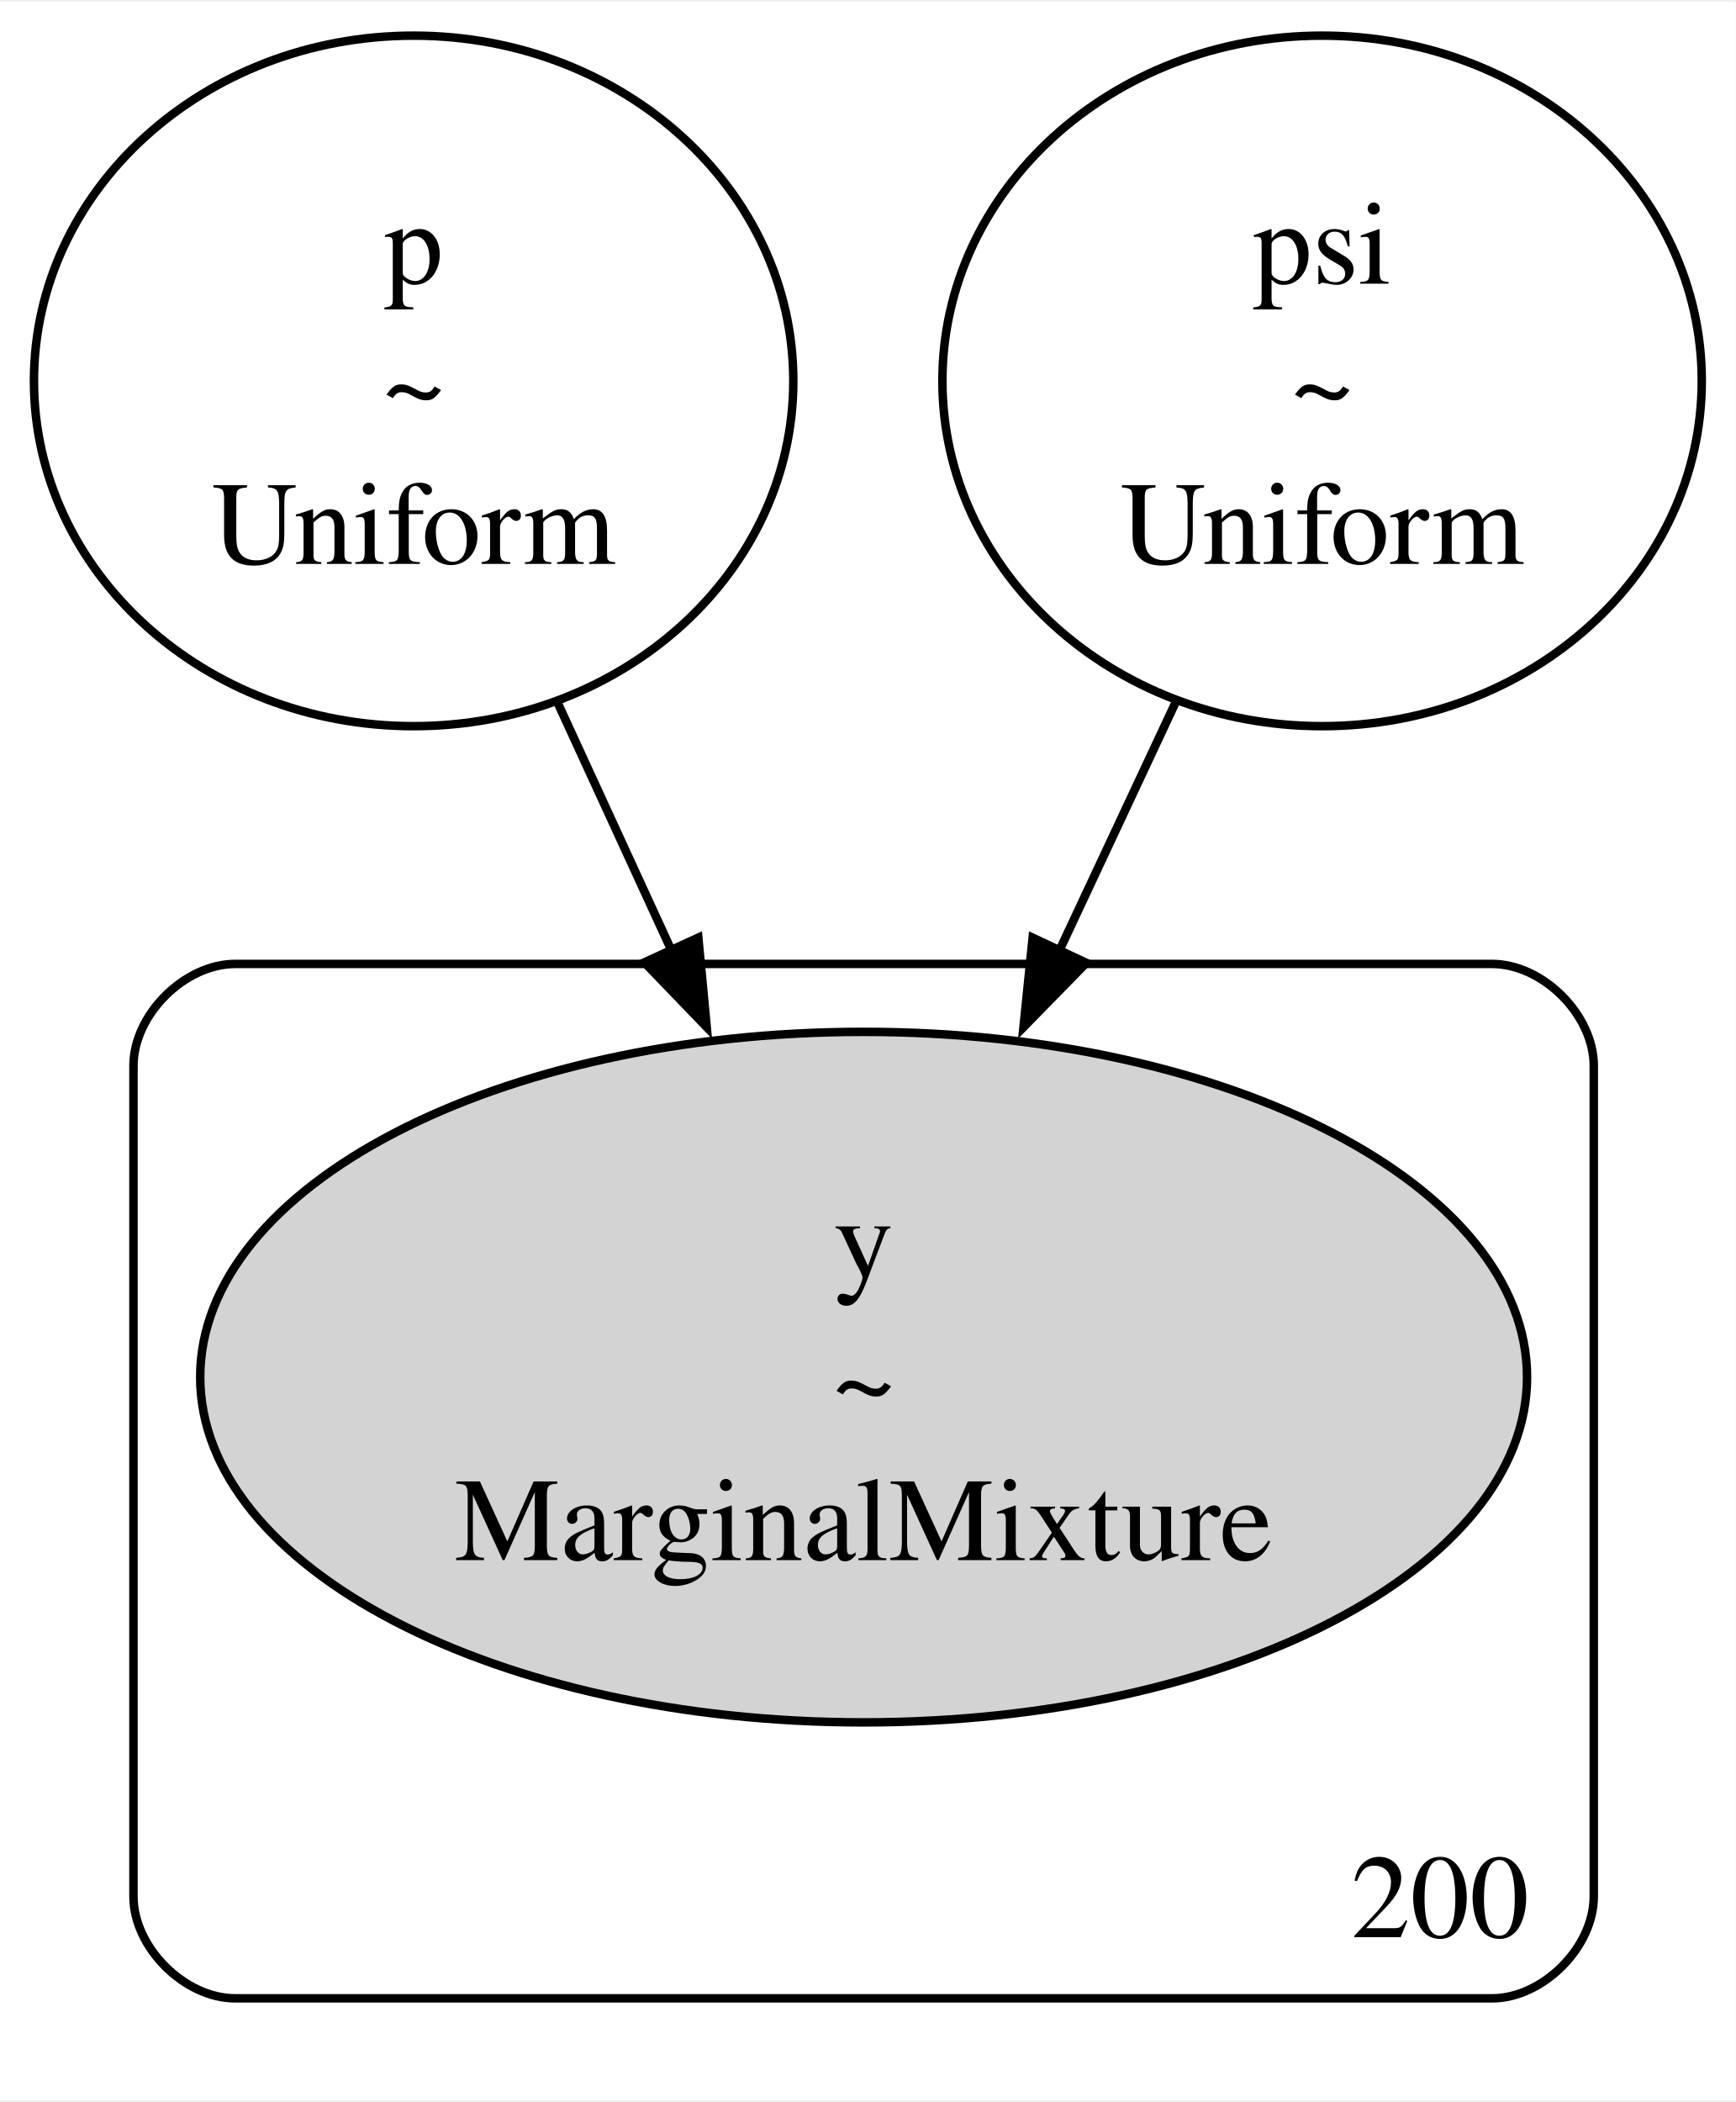
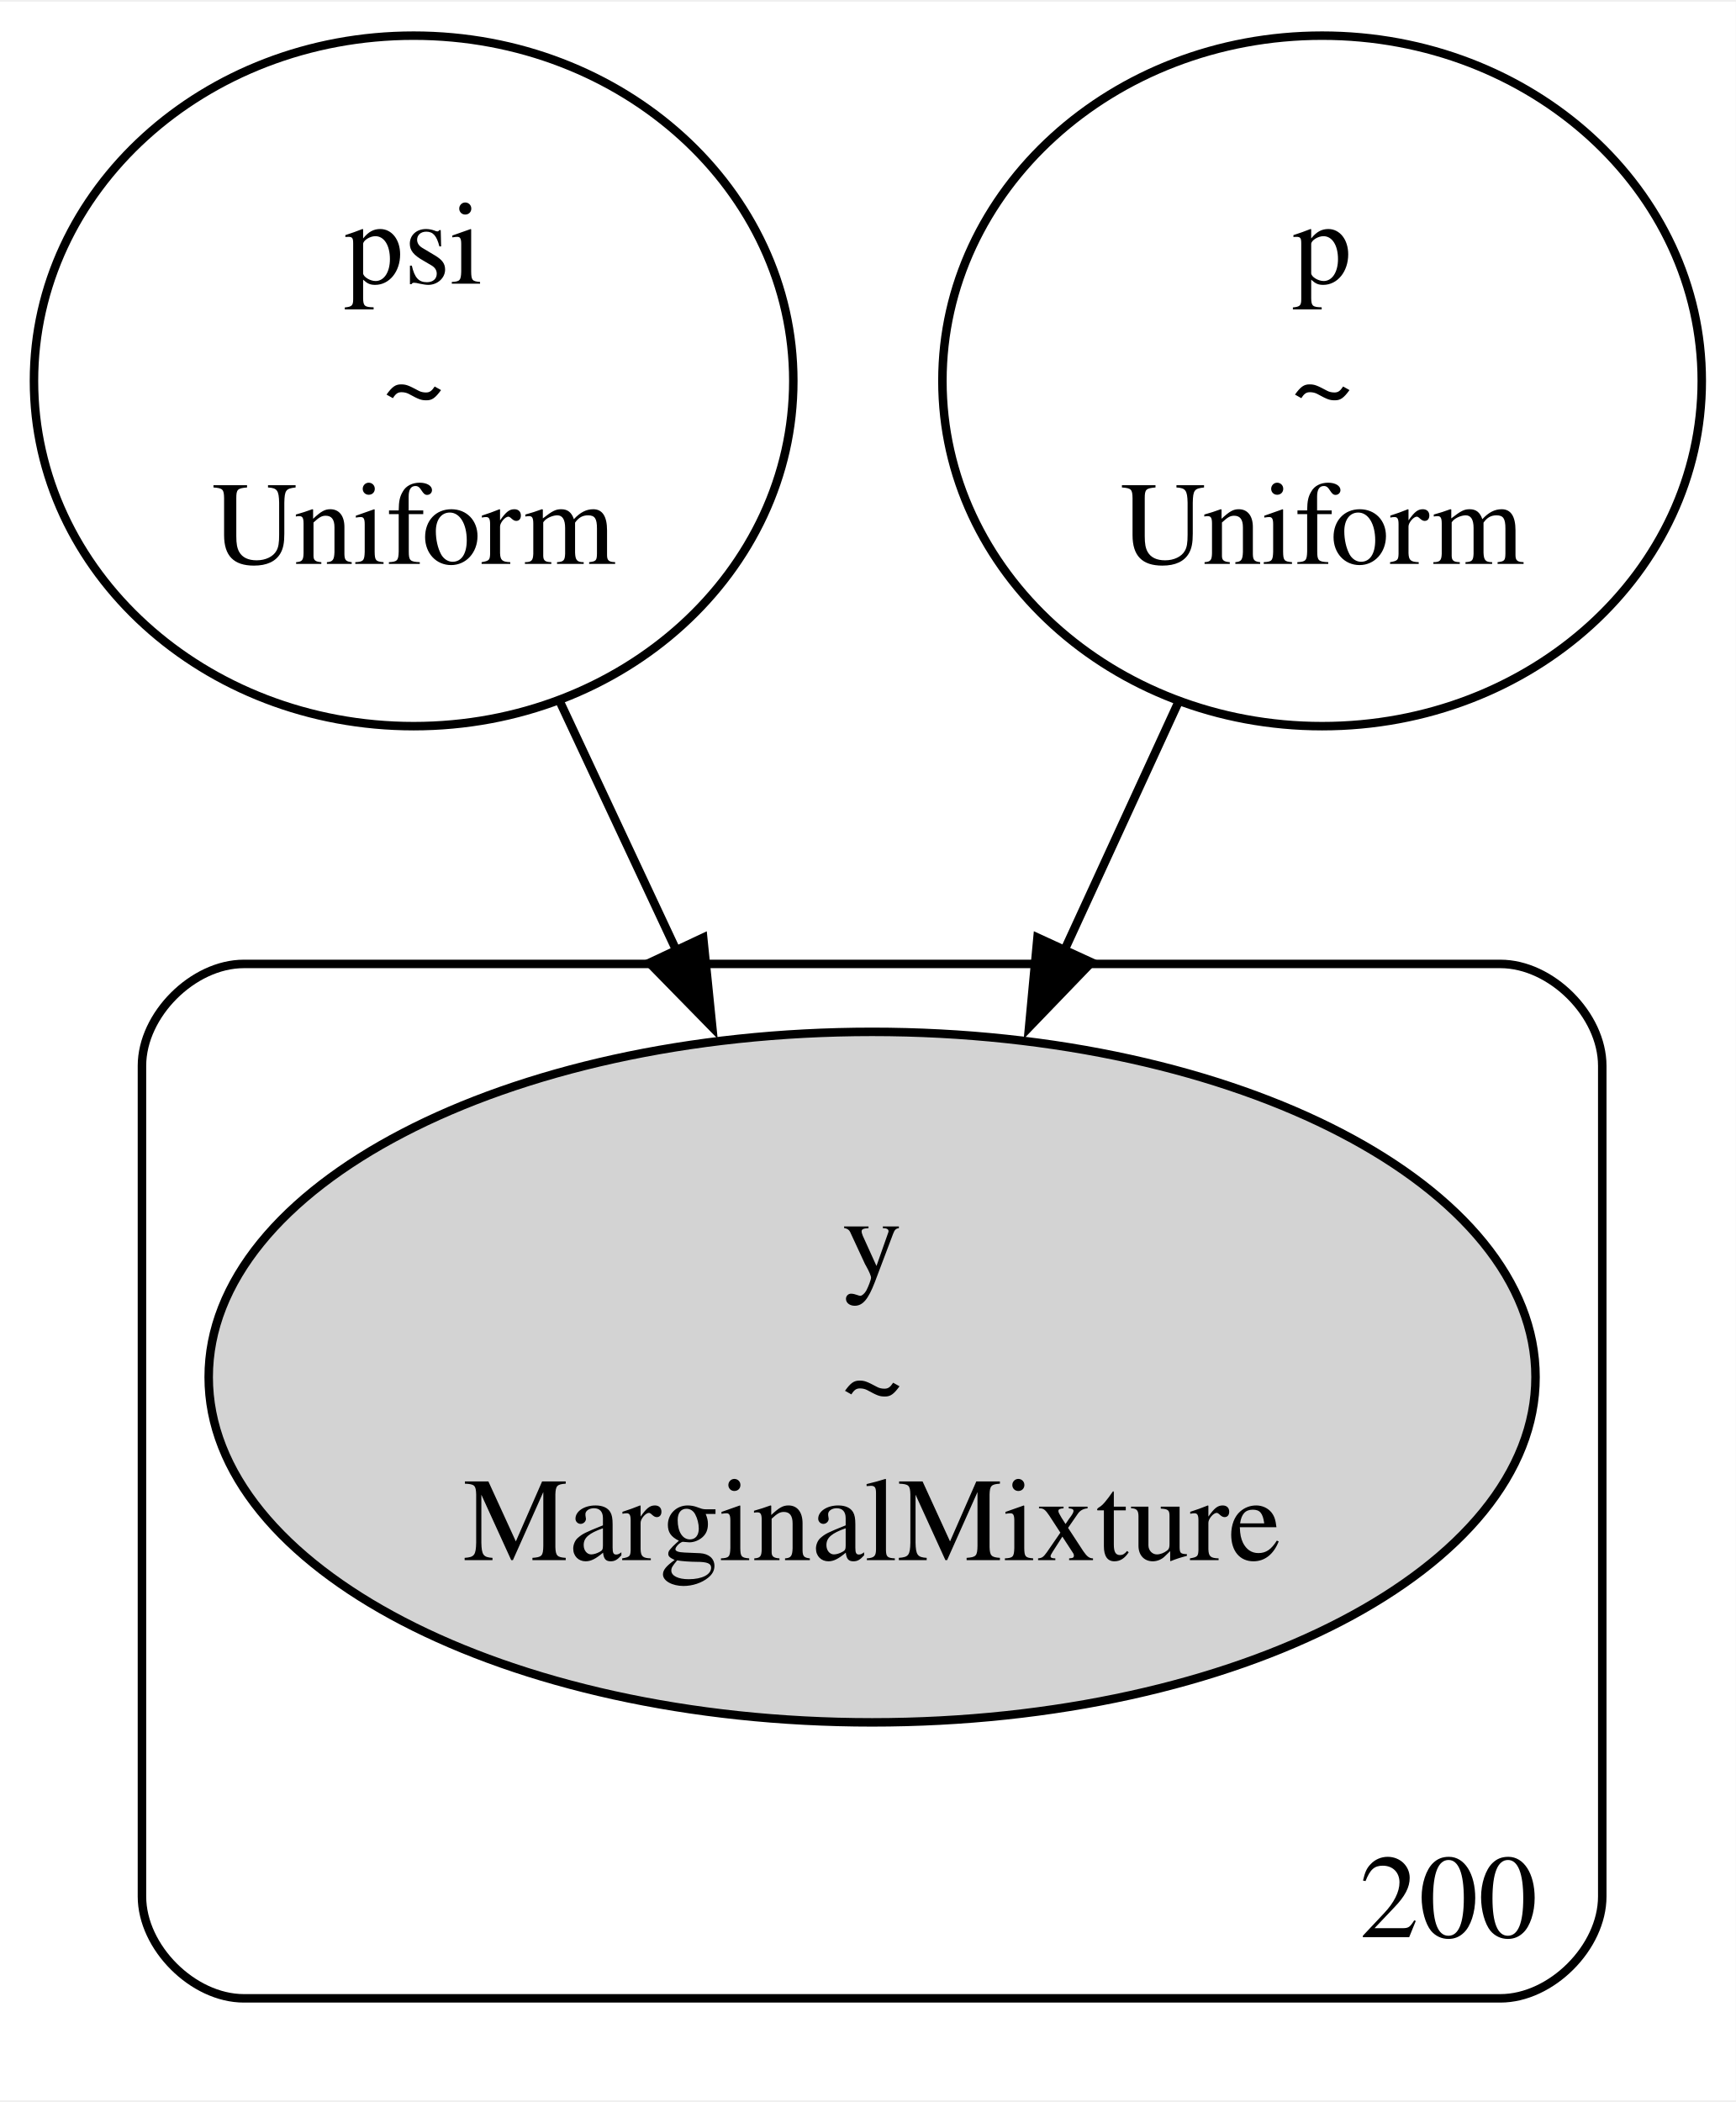
<svg xmlns="http://www.w3.org/2000/svg" width="204pt" height="247pt" viewBox="0.00 0.00 204.45 247.13">
  <g id="graph0" class="graph" transform="scale(1 1) rotate(0) translate(4 243.13)">
    <polygon fill="white" stroke="none" points="-4,4 -4,-243.13 200.45,-243.13 200.45,4 -4,4" />
    <g id="clust1" class="cluster">
-       <path fill="none" stroke="black" d="M23.72,-8C23.72,-8 171.72,-8 171.72,-8 177.72,-8 183.72,-14 183.72,-20 183.72,-20 183.72,-117.82 183.72,-117.82 183.72,-123.82 177.72,-129.82 171.72,-129.82 171.72,-129.82 23.72,-129.82 23.72,-129.82 17.72,-129.82 11.72,-123.82 11.72,-117.82 11.72,-117.82 11.72,-20 11.72,-20 11.72,-14 17.72,-8 23.72,-8" />
-       <text text-anchor="middle" x="165.6" y="-15.2" font-family="Times,serif" font-size="14.00">200</text>
+       <path fill="none" stroke="black" d="M24.72,-8C24.72,-8 172.72,-8 172.72,-8 178.72,-8 184.72,-14 184.72,-20 184.72,-20 184.72,-117.82 184.72,-117.82 184.72,-123.82 178.72,-129.82 172.72,-129.82 172.72,-129.82 24.72,-129.82 24.72,-129.82 18.72,-129.82 12.72,-123.82 12.72,-117.82 12.72,-117.82 12.72,-20 12.72,-20 12.72,-14 18.72,-8 24.72,-8" />
+       <text text-anchor="middle" x="166.6" y="-15.2" font-family="Times,serif" font-size="14.00">200</text>
    </g>
    <g id="node1" class="node">
      <ellipse fill="none" stroke="black" cx="44.72" cy="-198.48" rx="44.72" ry="40.66" />
-       <text text-anchor="middle" x="44.72" y="-209.93" font-family="Times,serif" font-size="14.00">p</text>
+       <text text-anchor="middle" x="44.72" y="-209.93" font-family="Times,serif" font-size="14.00">psi</text>
      <text text-anchor="middle" x="44.72" y="-193.43" font-family="Times,serif" font-size="14.00">~</text>
      <text text-anchor="middle" x="44.72" y="-176.93" font-family="Times,serif" font-size="14.00">Uniform</text>
    </g>
    <g id="node3" class="node">
-       <ellipse fill="lightgrey" stroke="black" cx="97.72" cy="-81.16" rx="78.14" ry="40.66" />
-       <text text-anchor="middle" x="97.72" y="-92.61" font-family="Times,serif" font-size="14.00">y</text>
-       <text text-anchor="middle" x="97.72" y="-76.11" font-family="Times,serif" font-size="14.00">~</text>
-       <text text-anchor="middle" x="97.72" y="-59.61" font-family="Times,serif" font-size="14.00">MarginalMixture</text>
+       <ellipse fill="lightgrey" stroke="black" cx="98.72" cy="-81.16" rx="78.14" ry="40.66" />
+       <text text-anchor="middle" x="98.72" y="-92.61" font-family="Times,serif" font-size="14.00">y</text>
+       <text text-anchor="middle" x="98.72" y="-76.11" font-family="Times,serif" font-size="14.00">~</text>
+       <text text-anchor="middle" x="98.72" y="-59.61" font-family="Times,serif" font-size="14.00">MarginalMixture</text>
    </g>
    <g id="edge1" class="edge">
-       <path fill="none" stroke="black" d="M61.64,-160.67C65.91,-151.38 70.57,-141.25 75.07,-131.45" />
-       <polygon fill="black" stroke="black" points="78.25,-132.92 79.24,-122.37 71.89,-130 78.25,-132.92" />
+       <path fill="none" stroke="black" d="M61.96,-160.67C66.36,-151.28 71.16,-141.03 75.79,-131.14" />
+       <polygon fill="black" stroke="black" points="78.82,-132.91 79.89,-122.37 72.48,-129.94 78.82,-132.91" />
    </g>
    <g id="node2" class="node">
      <ellipse fill="none" stroke="black" cx="151.72" cy="-198.48" rx="44.72" ry="40.66" />
-       <text text-anchor="middle" x="151.72" y="-209.93" font-family="Times,serif" font-size="14.00">psi</text>
+       <text text-anchor="middle" x="151.72" y="-209.93" font-family="Times,serif" font-size="14.00">p</text>
      <text text-anchor="middle" x="151.72" y="-193.43" font-family="Times,serif" font-size="14.00">~</text>
      <text text-anchor="middle" x="151.72" y="-176.93" font-family="Times,serif" font-size="14.00">Uniform</text>
    </g>
    <g id="edge2" class="edge">
-       <path fill="none" stroke="black" d="M134.49,-160.67C130.09,-151.28 125.29,-141.03 120.66,-131.14" />
-       <polygon fill="black" stroke="black" points="123.96,-129.94 116.55,-122.37 117.63,-132.91 123.96,-129.94" />
+       <path fill="none" stroke="black" d="M134.81,-160.67C130.54,-151.38 125.88,-141.25 121.38,-131.45" />
+       <polygon fill="black" stroke="black" points="124.56,-130 117.21,-122.37 118.2,-132.92 124.56,-130" />
    </g>
  </g>
</svg>
